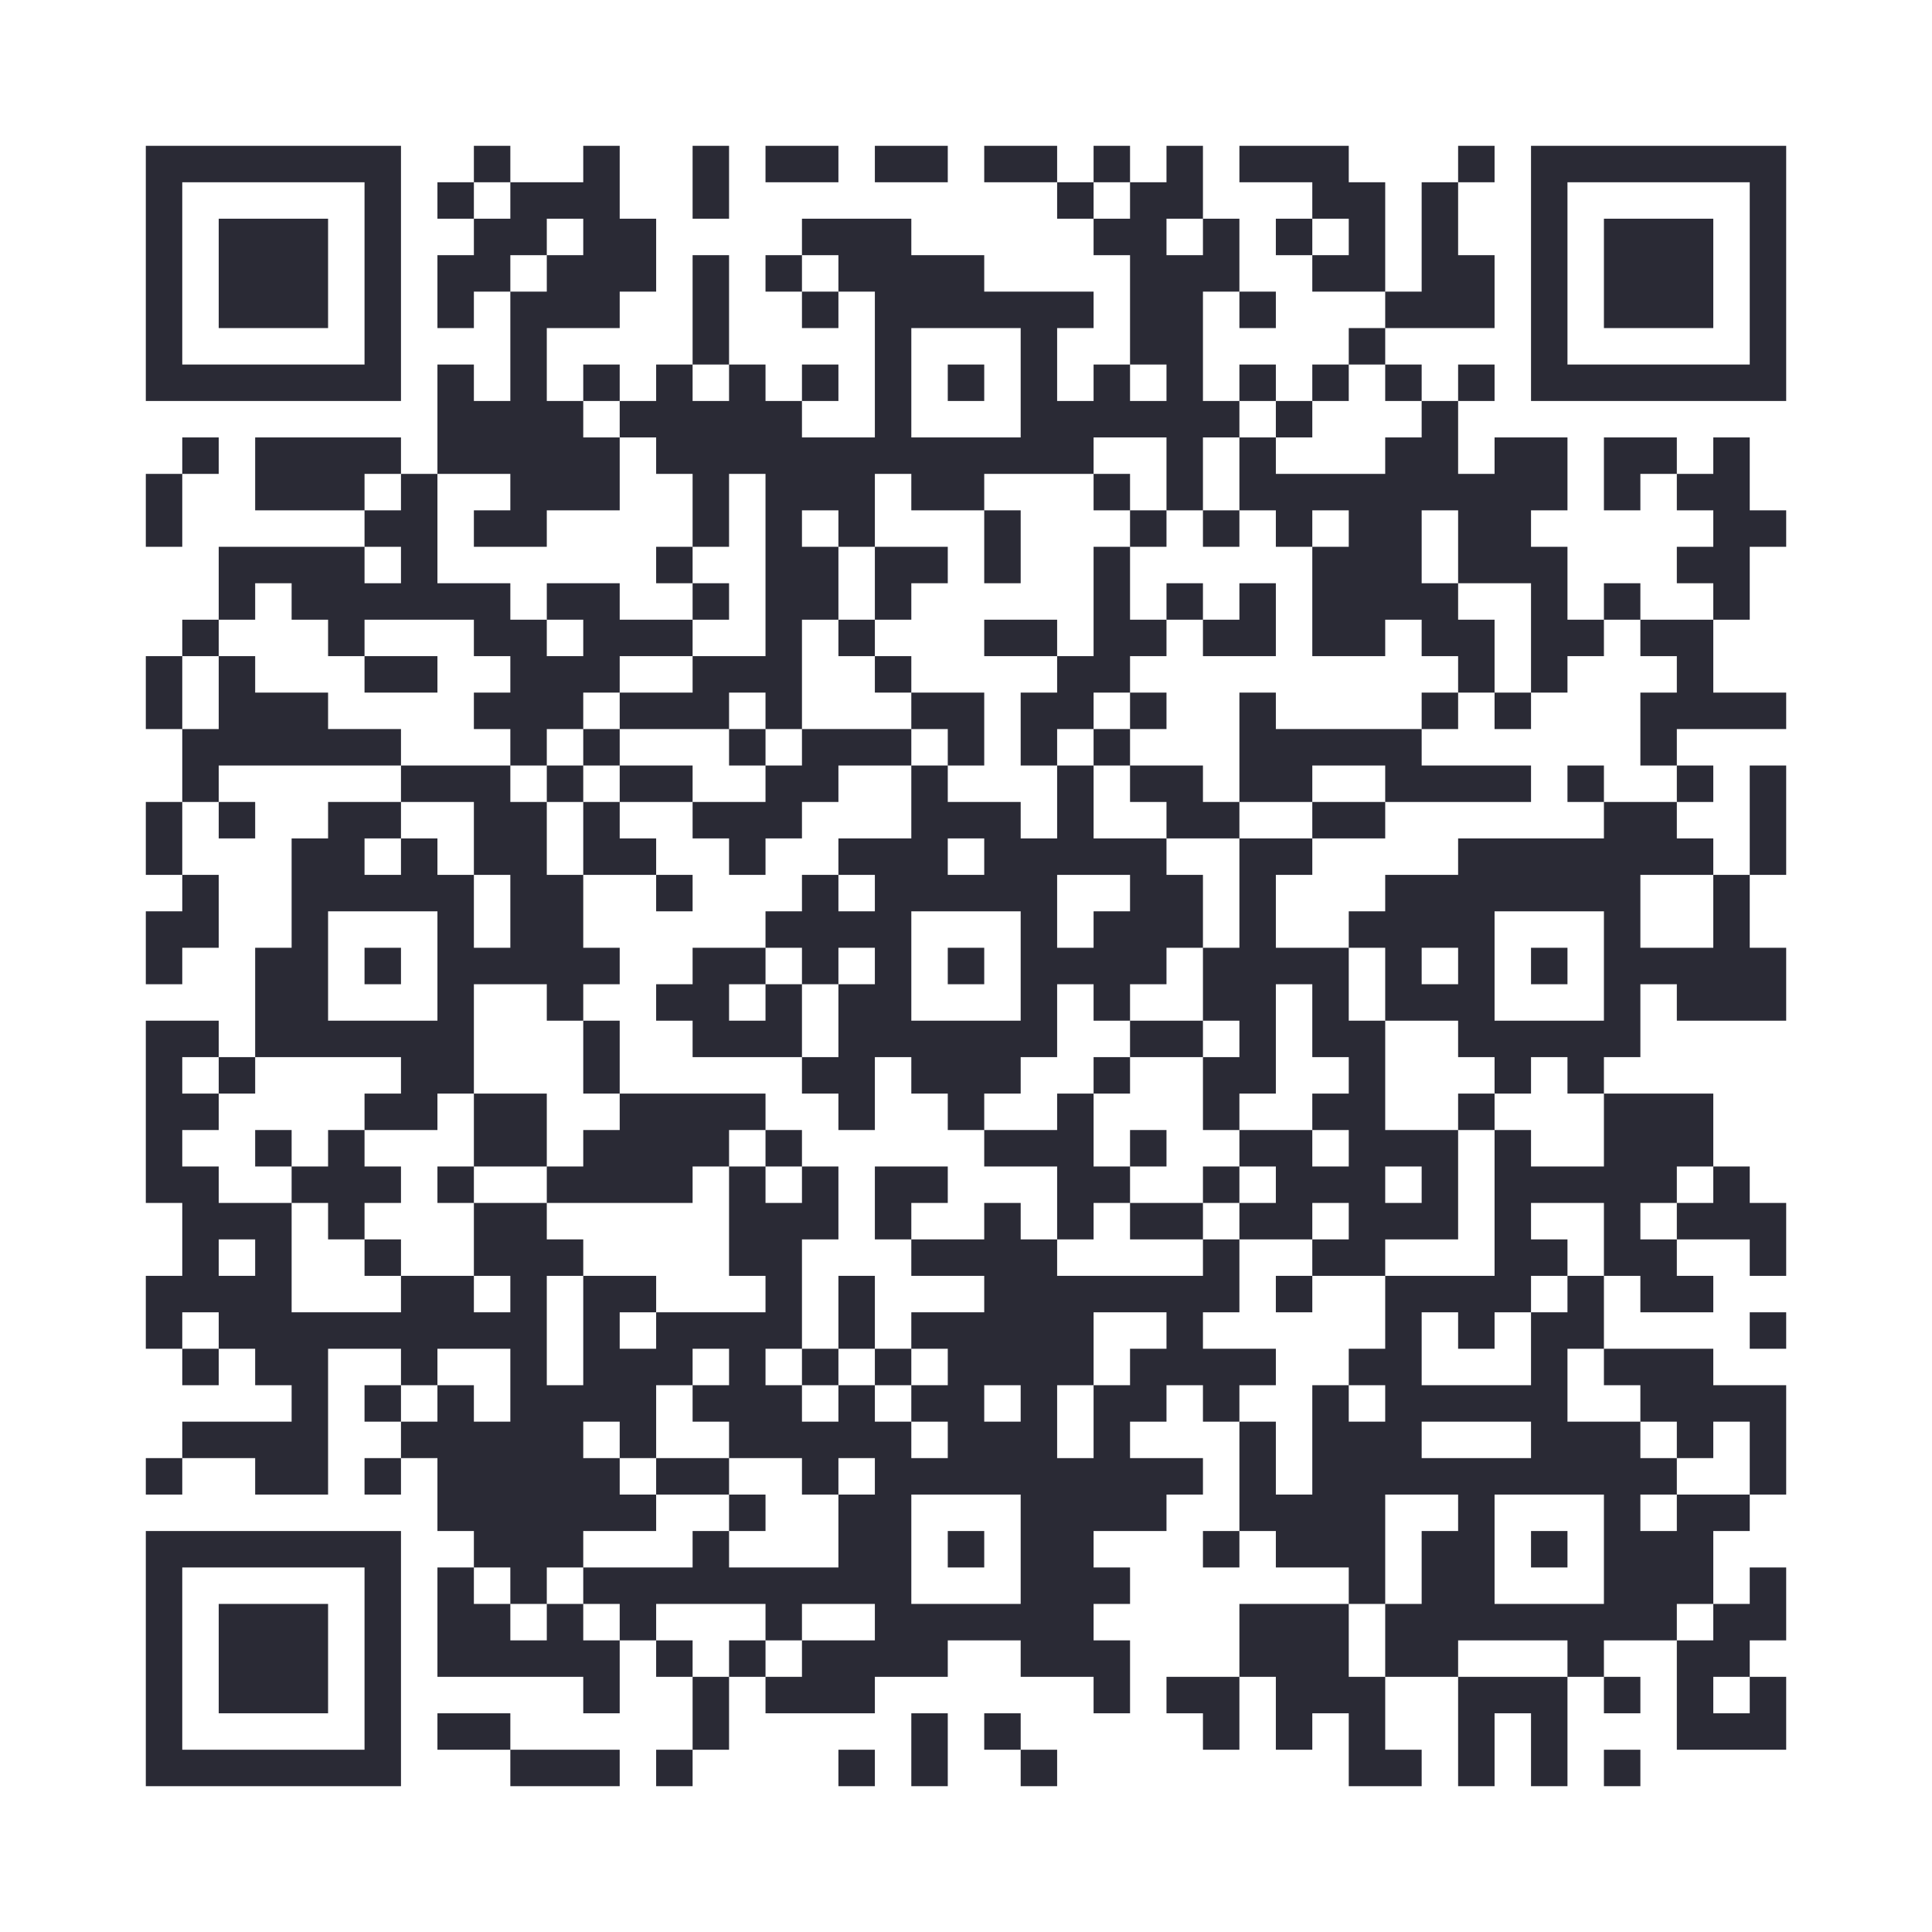
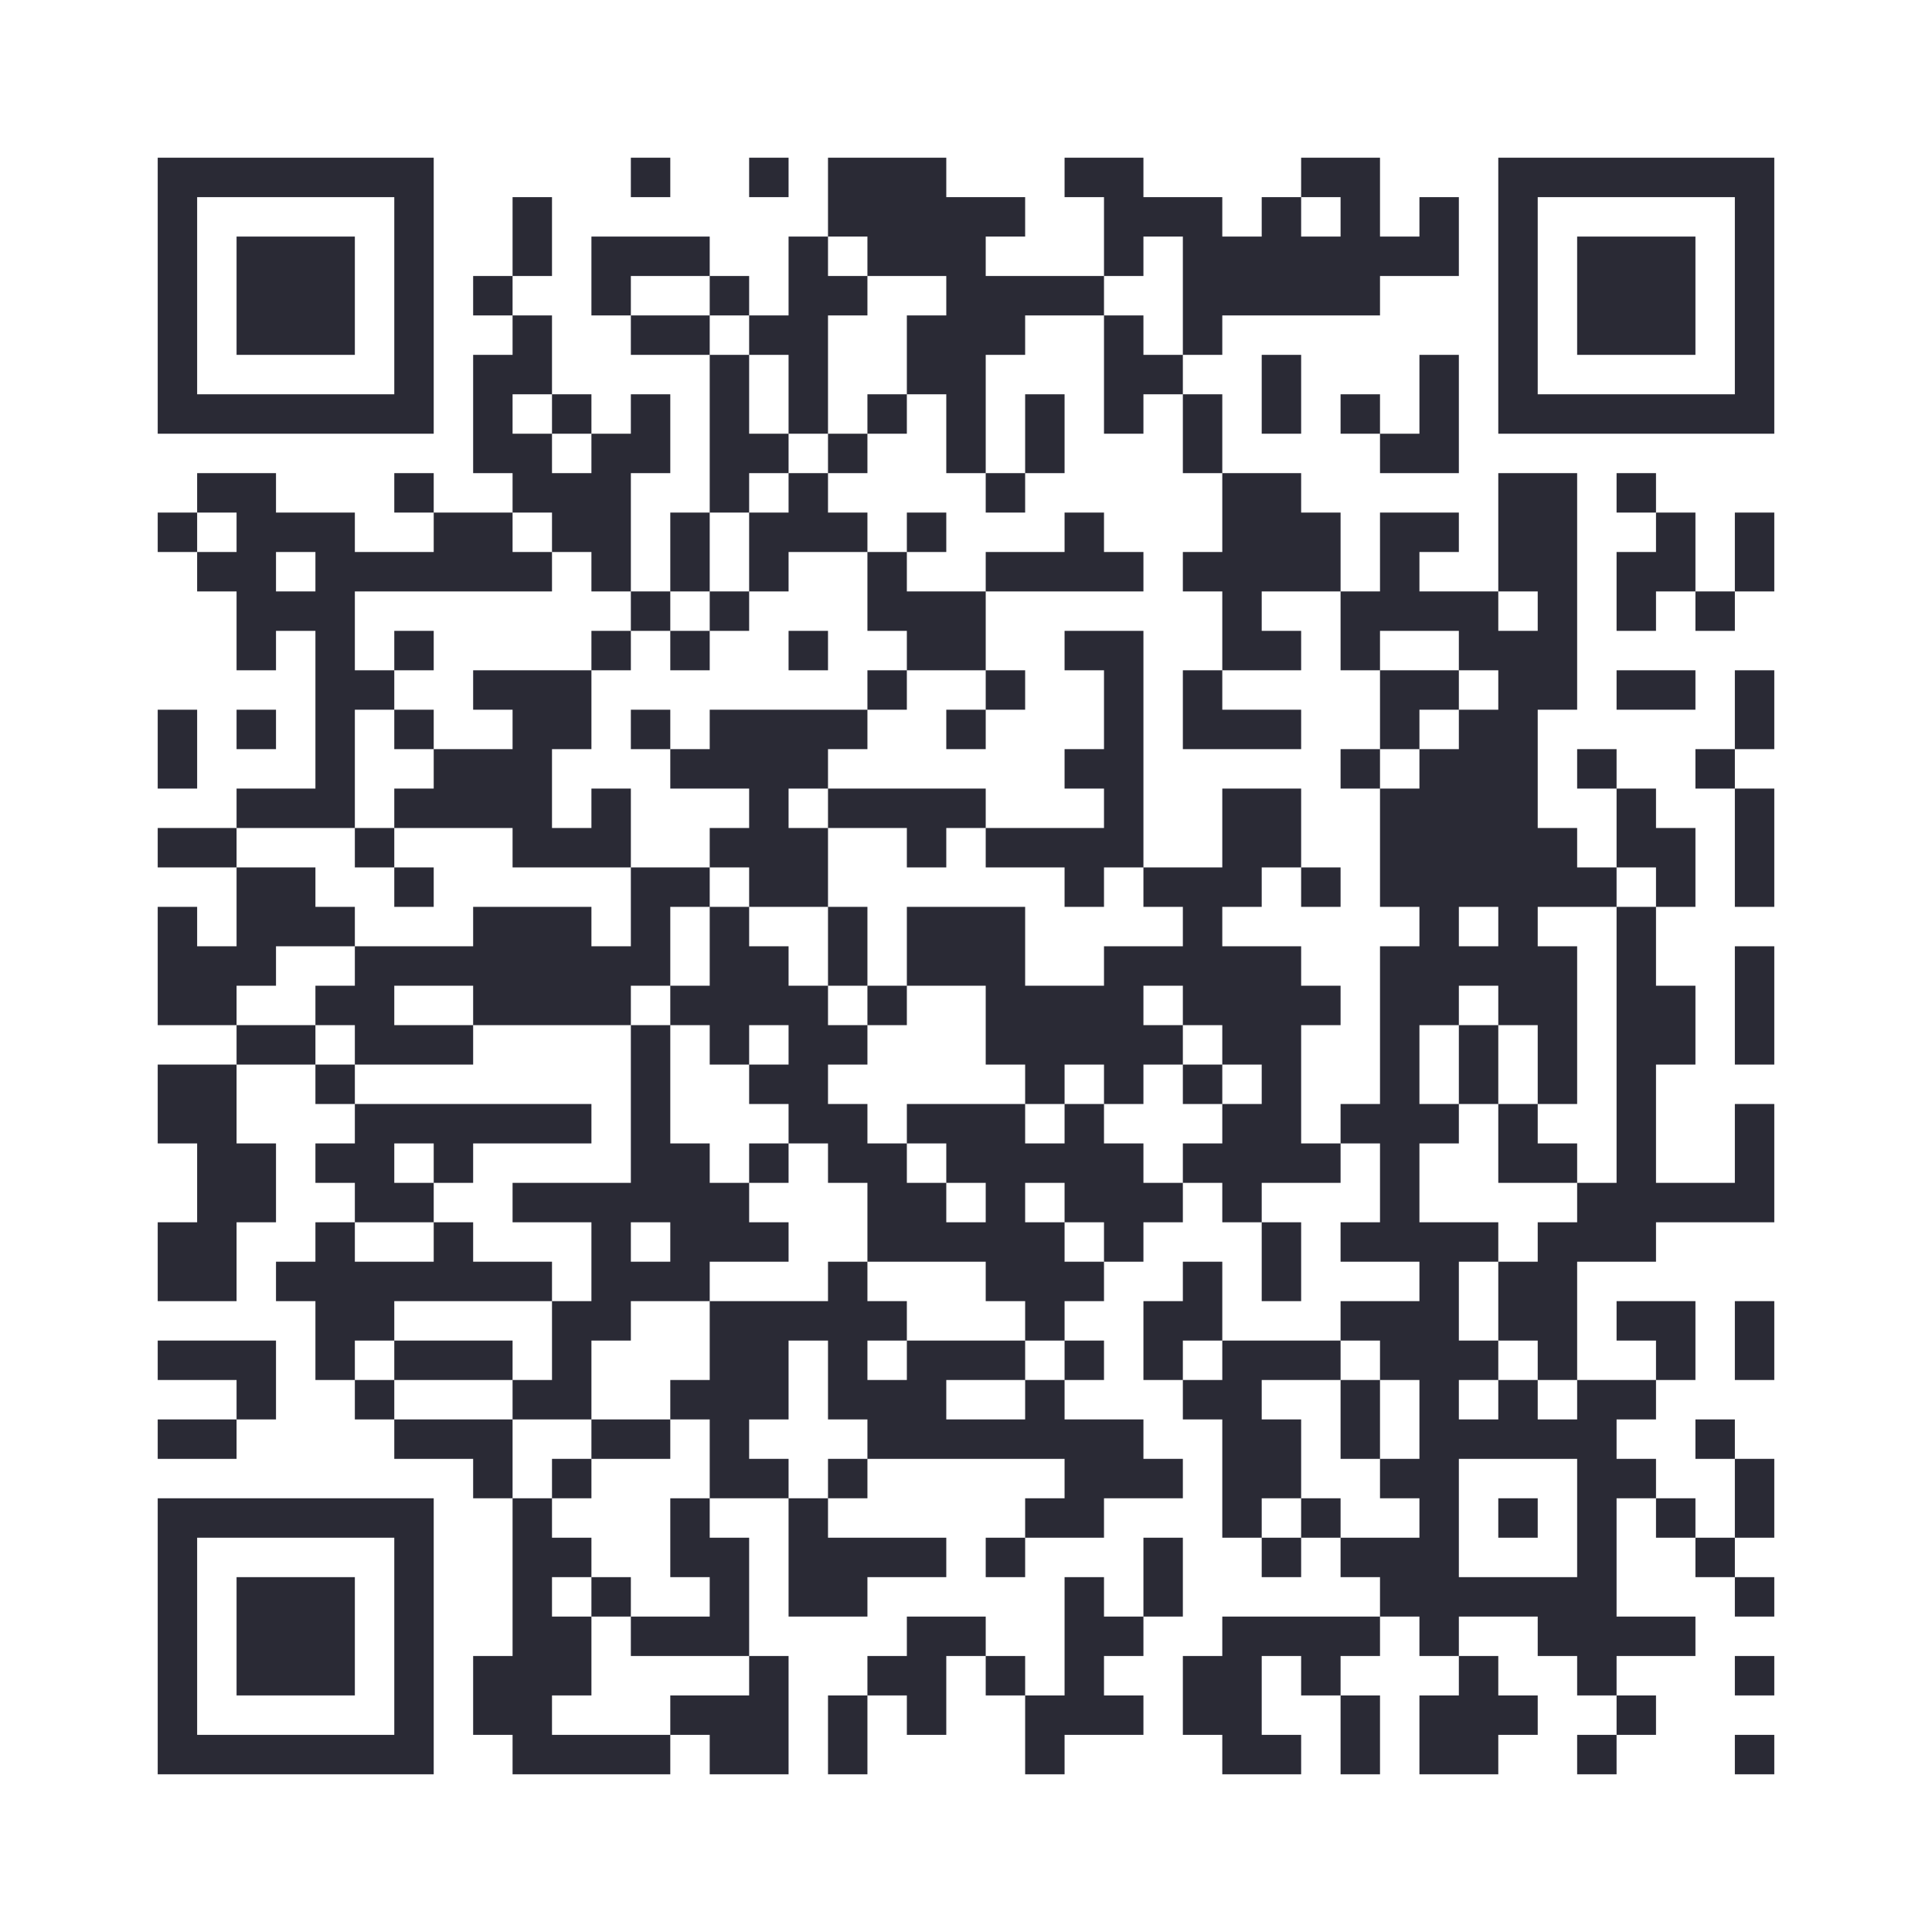
- <svg xmlns="http://www.w3.org/2000/svg" width="1060" height="1060" class="segno">
+ <svg xmlns="http://www.w3.org/2000/svg" width="980" height="980" class="segno">
  <g transform="scale(20)">
-     <path fill="#fff" d="M0 0h53v53h-53z" />
-     <path class="qrline" stroke="#2a2a35" d="M4 4.5h7m2 0h1m2 0h1m2 0h1m1 0h2m1 0h2m1 0h2m1 0h1m1 0h1m1 0h3m3 0h1m1 0h7m-45 1h1m5 0h1m1 0h1m1 0h3m2 0h1m9 0h1m1 0h2m3 0h2m1 0h1m2 0h1m5 0h1m-45 1h1m1 0h3m1 0h1m2 0h2m1 0h2m4 0h3m5 0h2m1 0h1m1 0h1m1 0h1m1 0h1m2 0h1m1 0h3m1 0h1m-45 1h1m1 0h3m1 0h1m1 0h2m1 0h3m1 0h1m1 0h1m1 0h4m4 0h3m2 0h2m1 0h2m1 0h1m1 0h3m1 0h1m-45 1h1m1 0h3m1 0h1m1 0h1m1 0h3m2 0h1m2 0h1m1 0h6m1 0h2m1 0h1m3 0h3m1 0h1m1 0h3m1 0h1m-45 1h1m5 0h1m3 0h1m4 0h1m4 0h1m3 0h1m2 0h2m4 0h1m4 0h1m5 0h1m-45 1h7m1 0h1m1 0h1m1 0h1m1 0h1m1 0h1m1 0h1m1 0h1m1 0h1m1 0h1m1 0h1m1 0h1m1 0h1m1 0h1m1 0h1m1 0h1m1 0h7m-37 1h4m1 0h5m2 0h1m3 0h6m1 0h1m3 0h1m-35 1h1m1 0h4m1 0h5m1 0h12m2 0h1m1 0h1m3 0h2m1 0h2m1 0h2m1 0h1m-44 1h1m2 0h3m1 0h1m2 0h3m2 0h1m1 0h3m1 0h2m3 0h1m1 0h1m1 0h9m1 0h1m1 0h2m-44 1h1m5 0h2m1 0h2m4 0h1m1 0h1m1 0h1m3 0h1m3 0h1m1 0h1m1 0h1m1 0h2m1 0h2m5 0h2m-43 1h4m1 0h1m6 0h1m2 0h2m1 0h2m1 0h1m2 0h1m5 0h3m1 0h3m3 0h2m-42 1h1m1 0h6m1 0h2m2 0h1m1 0h2m1 0h1m5 0h1m1 0h1m1 0h1m1 0h4m2 0h1m1 0h1m2 0h1m-43 1h1m3 0h1m3 0h2m1 0h3m2 0h1m1 0h1m3 0h2m1 0h2m1 0h2m1 0h2m1 0h2m1 0h2m1 0h2m-43 1h1m1 0h1m3 0h2m2 0h3m2 0h3m2 0h1m4 0h2m9 0h1m1 0h1m3 0h1m-43 1h1m1 0h3m4 0h3m1 0h3m1 0h1m3 0h2m1 0h2m1 0h1m2 0h1m4 0h1m1 0h1m3 0h4m-44 1h6m3 0h1m1 0h1m3 0h1m1 0h3m1 0h1m1 0h1m1 0h1m3 0h5m6 0h1m-41 1h1m5 0h3m1 0h1m1 0h2m2 0h2m2 0h1m3 0h1m1 0h2m1 0h2m2 0h4m1 0h1m2 0h1m1 0h1m-45 1h1m1 0h1m2 0h2m2 0h2m1 0h1m2 0h3m3 0h3m1 0h1m2 0h2m2 0h2m6 0h2m2 0h1m-45 1h1m3 0h2m1 0h1m1 0h2m1 0h2m2 0h1m2 0h3m1 0h5m2 0h2m4 0h7m1 0h1m-44 1h1m2 0h5m1 0h2m2 0h1m3 0h1m1 0h5m2 0h2m1 0h1m3 0h7m2 0h1m-44 1h2m2 0h1m3 0h1m1 0h2m5 0h4m3 0h1m1 0h3m1 0h1m2 0h4m3 0h1m2 0h1m-44 1h1m2 0h2m1 0h1m1 0h5m2 0h2m1 0h1m1 0h1m1 0h1m1 0h4m1 0h4m1 0h1m1 0h1m1 0h1m1 0h5m-42 1h2m3 0h1m2 0h1m2 0h2m1 0h1m1 0h2m3 0h1m1 0h1m2 0h2m1 0h1m1 0h3m3 0h1m1 0h3m-45 1h2m1 0h6m3 0h1m2 0h3m1 0h6m2 0h2m1 0h1m1 0h2m2 0h5m-41 1h1m1 0h1m4 0h2m3 0h1m5 0h2m1 0h3m2 0h1m2 0h2m2 0h1m3 0h1m1 0h1m-40 1h2m4 0h2m1 0h2m2 0h4m2 0h1m2 0h1m2 0h1m3 0h1m2 0h2m2 0h1m3 0h3m-43 1h1m2 0h1m1 0h1m3 0h2m1 0h4m1 0h1m5 0h3m1 0h1m2 0h2m1 0h3m1 0h1m2 0h3m-43 1h2m2 0h3m1 0h1m2 0h4m1 0h1m1 0h1m1 0h2m3 0h2m2 0h1m1 0h3m1 0h1m1 0h5m1 0h1m-43 1h3m1 0h1m3 0h2m5 0h3m1 0h1m2 0h1m1 0h1m1 0h2m1 0h2m1 0h3m1 0h1m2 0h1m1 0h3m-44 1h1m1 0h1m2 0h1m2 0h3m4 0h2m3 0h4m4 0h1m2 0h2m3 0h2m1 0h2m2 0h1m-45 1h4m3 0h2m1 0h1m1 0h2m3 0h1m1 0h1m3 0h7m1 0h1m2 0h4m1 0h1m1 0h2m-43 1h1m1 0h9m1 0h1m1 0h4m1 0h1m1 0h5m2 0h1m5 0h1m1 0h1m1 0h2m4 0h1m-44 1h1m1 0h2m2 0h1m2 0h1m1 0h3m1 0h1m1 0h1m1 0h1m1 0h4m1 0h4m2 0h2m3 0h1m1 0h3m-39 1h1m1 0h1m1 0h1m1 0h4m1 0h3m1 0h1m1 0h2m1 0h1m1 0h2m1 0h1m2 0h1m1 0h5m2 0h4m-44 1h4m2 0h5m1 0h1m2 0h5m1 0h3m1 0h1m3 0h1m1 0h3m3 0h3m1 0h1m1 0h1m-45 1h1m2 0h2m1 0h1m1 0h5m1 0h2m2 0h1m1 0h9m1 0h1m1 0h10m2 0h1m-37 1h6m2 0h1m2 0h2m3 0h4m2 0h4m2 0h1m3 0h1m1 0h2m-44 1h7m2 0h3m3 0h1m3 0h2m1 0h1m1 0h2m3 0h1m1 0h3m1 0h2m1 0h1m1 0h3m-43 1h1m5 0h1m1 0h1m1 0h1m1 0h9m3 0h3m6 0h1m1 0h2m3 0h3m1 0h1m-45 1h1m1 0h3m1 0h1m1 0h2m1 0h1m1 0h1m3 0h1m2 0h6m4 0h3m1 0h8m1 0h2m-45 1h1m1 0h3m1 0h1m1 0h5m1 0h1m1 0h1m1 0h4m2 0h3m3 0h3m1 0h2m3 0h1m2 0h2m-44 1h1m1 0h3m1 0h1m5 0h1m2 0h1m1 0h3m6 0h1m1 0h2m1 0h3m2 0h3m1 0h1m1 0h1m1 0h1m-45 1h1m5 0h1m1 0h2m5 0h1m5 0h1m1 0h1m5 0h1m1 0h1m1 0h1m2 0h1m1 0h1m3 0h3m-45 1h7m3 0h3m1 0h1m4 0h1m1 0h1m2 0h1m8 0h2m1 0h1m1 0h1m1 0h1" />
+     <path fill="#fff" d="M0 0h49v49h-49z" />
+     <path class="qrline" stroke="#2a2a35" d="M4 4.5h7m5 0h1m2 0h1m1 0h3m3 0h2m4 0h2m3 0h7m-41 1h1m5 0h1m2 0h1m7 0h5m2 0h3m1 0h1m1 0h1m1 0h1m1 0h1m5 0h1m-41 1h1m1 0h3m1 0h1m2 0h1m1 0h3m2 0h1m1 0h3m3 0h1m1 0h7m1 0h1m1 0h3m1 0h1m-41 1h1m1 0h3m1 0h1m1 0h1m2 0h1m2 0h1m1 0h2m2 0h4m2 0h5m3 0h1m1 0h3m1 0h1m-41 1h1m1 0h3m1 0h1m2 0h1m2 0h2m1 0h2m2 0h3m2 0h1m1 0h1m7 0h1m1 0h3m1 0h1m-41 1h1m5 0h1m1 0h2m4 0h1m1 0h1m2 0h2m3 0h2m2 0h1m3 0h1m1 0h1m5 0h1m-41 1h7m1 0h1m1 0h1m1 0h1m1 0h1m1 0h1m1 0h1m1 0h1m1 0h1m1 0h1m1 0h1m1 0h1m1 0h1m1 0h1m1 0h7m-33 1h2m1 0h2m1 0h2m1 0h1m2 0h1m1 0h1m3 0h1m4 0h2m-32 1h2m3 0h1m2 0h3m2 0h1m1 0h1m4 0h1m5 0h2m5 0h2m1 0h1m-38 1h1m1 0h3m2 0h2m1 0h2m1 0h1m1 0h3m1 0h1m3 0h1m3 0h3m1 0h2m1 0h2m2 0h1m1 0h1m-40 1h2m1 0h6m1 0h1m1 0h1m1 0h1m2 0h1m2 0h4m1 0h4m1 0h1m2 0h2m1 0h2m1 0h1m-39 1h3m7 0h1m1 0h1m3 0h3m6 0h1m2 0h4m1 0h1m1 0h1m1 0h1m-38 1h1m1 0h1m1 0h1m4 0h1m1 0h1m2 0h1m2 0h2m2 0h2m2 0h2m1 0h1m2 0h3m-32 1h2m2 0h3m7 0h1m2 0h1m2 0h1m1 0h1m4 0h2m1 0h2m1 0h2m1 0h1m-41 1h1m1 0h1m1 0h1m1 0h1m2 0h2m1 0h1m1 0h4m2 0h1m3 0h1m1 0h3m2 0h1m1 0h2m5 0h1m-41 1h1m3 0h1m2 0h3m3 0h4m6 0h2m5 0h1m1 0h3m1 0h1m2 0h1m-38 1h3m1 0h4m1 0h1m3 0h1m1 0h4m3 0h1m2 0h2m2 0h4m2 0h1m2 0h1m-41 1h2m3 0h1m3 0h3m2 0h3m2 0h1m1 0h4m2 0h2m2 0h5m1 0h2m1 0h1m-39 1h2m2 0h1m5 0h2m1 0h2m6 0h1m1 0h3m1 0h1m1 0h6m1 0h1m1 0h1m-41 1h1m1 0h3m3 0h3m1 0h1m1 0h1m2 0h1m1 0h3m4 0h1m5 0h1m1 0h1m2 0h1m-38 1h3m2 0h8m1 0h2m1 0h1m1 0h3m2 0h5m2 0h5m1 0h1m2 0h1m-41 1h2m2 0h2m2 0h4m1 0h4m1 0h1m2 0h4m1 0h4m1 0h2m1 0h2m1 0h2m1 0h1m-39 1h2m1 0h3m4 0h1m1 0h1m1 0h2m3 0h5m1 0h2m2 0h1m1 0h1m1 0h1m1 0h2m1 0h1m-41 1h2m2 0h1m7 0h1m2 0h2m5 0h1m1 0h1m1 0h1m1 0h1m2 0h1m1 0h1m1 0h1m1 0h1m-38 1h2m3 0h6m1 0h1m3 0h2m1 0h3m1 0h1m3 0h2m1 0h3m1 0h1m2 0h1m2 0h1m-40 1h2m1 0h2m1 0h1m4 0h2m1 0h1m1 0h2m1 0h5m1 0h4m1 0h1m2 0h2m1 0h1m2 0h1m-40 1h2m2 0h2m2 0h6m3 0h2m1 0h1m1 0h3m1 0h1m3 0h1m4 0h5m-41 1h2m2 0h1m2 0h1m3 0h1m1 0h3m2 0h5m1 0h1m3 0h1m1 0h4m1 0h3m-38 1h2m1 0h7m1 0h3m3 0h1m3 0h3m2 0h1m1 0h1m3 0h1m1 0h2m-32 1h2m4 0h2m2 0h5m3 0h1m2 0h2m3 0h3m1 0h2m1 0h2m1 0h1m-41 1h3m1 0h1m1 0h3m1 0h1m3 0h2m1 0h1m1 0h3m1 0h1m1 0h1m1 0h3m1 0h3m1 0h1m2 0h1m1 0h1m-39 1h1m2 0h1m3 0h2m2 0h3m1 0h3m2 0h1m3 0h2m2 0h1m1 0h1m1 0h1m1 0h2m-38 1h2m4 0h3m2 0h2m1 0h1m3 0h7m2 0h2m1 0h1m1 0h5m2 0h1m-32 1h1m1 0h1m3 0h2m1 0h1m5 0h3m1 0h2m2 0h2m3 0h2m2 0h1m-41 1h7m2 0h1m3 0h1m2 0h1m5 0h2m3 0h1m1 0h1m2 0h1m1 0h1m1 0h1m1 0h1m1 0h1m-41 1h1m5 0h1m2 0h2m2 0h2m1 0h4m1 0h1m3 0h1m2 0h1m1 0h3m3 0h1m2 0h1m-40 1h1m1 0h3m1 0h1m2 0h1m1 0h1m2 0h1m1 0h2m5 0h1m1 0h1m5 0h6m3 0h1m-41 1h1m1 0h3m1 0h1m2 0h2m1 0h3m4 0h2m2 0h2m2 0h4m1 0h1m2 0h4m-39 1h1m1 0h3m1 0h1m1 0h3m4 0h1m2 0h2m1 0h1m1 0h1m2 0h2m1 0h1m3 0h1m2 0h1m3 0h1m-41 1h1m5 0h1m1 0h2m3 0h3m1 0h1m1 0h1m2 0h3m1 0h2m2 0h1m1 0h3m2 0h1m-38 1h7m2 0h4m1 0h2m1 0h1m4 0h1m4 0h2m1 0h1m1 0h2m2 0h1m3 0h1" />
  </g>
</svg>
